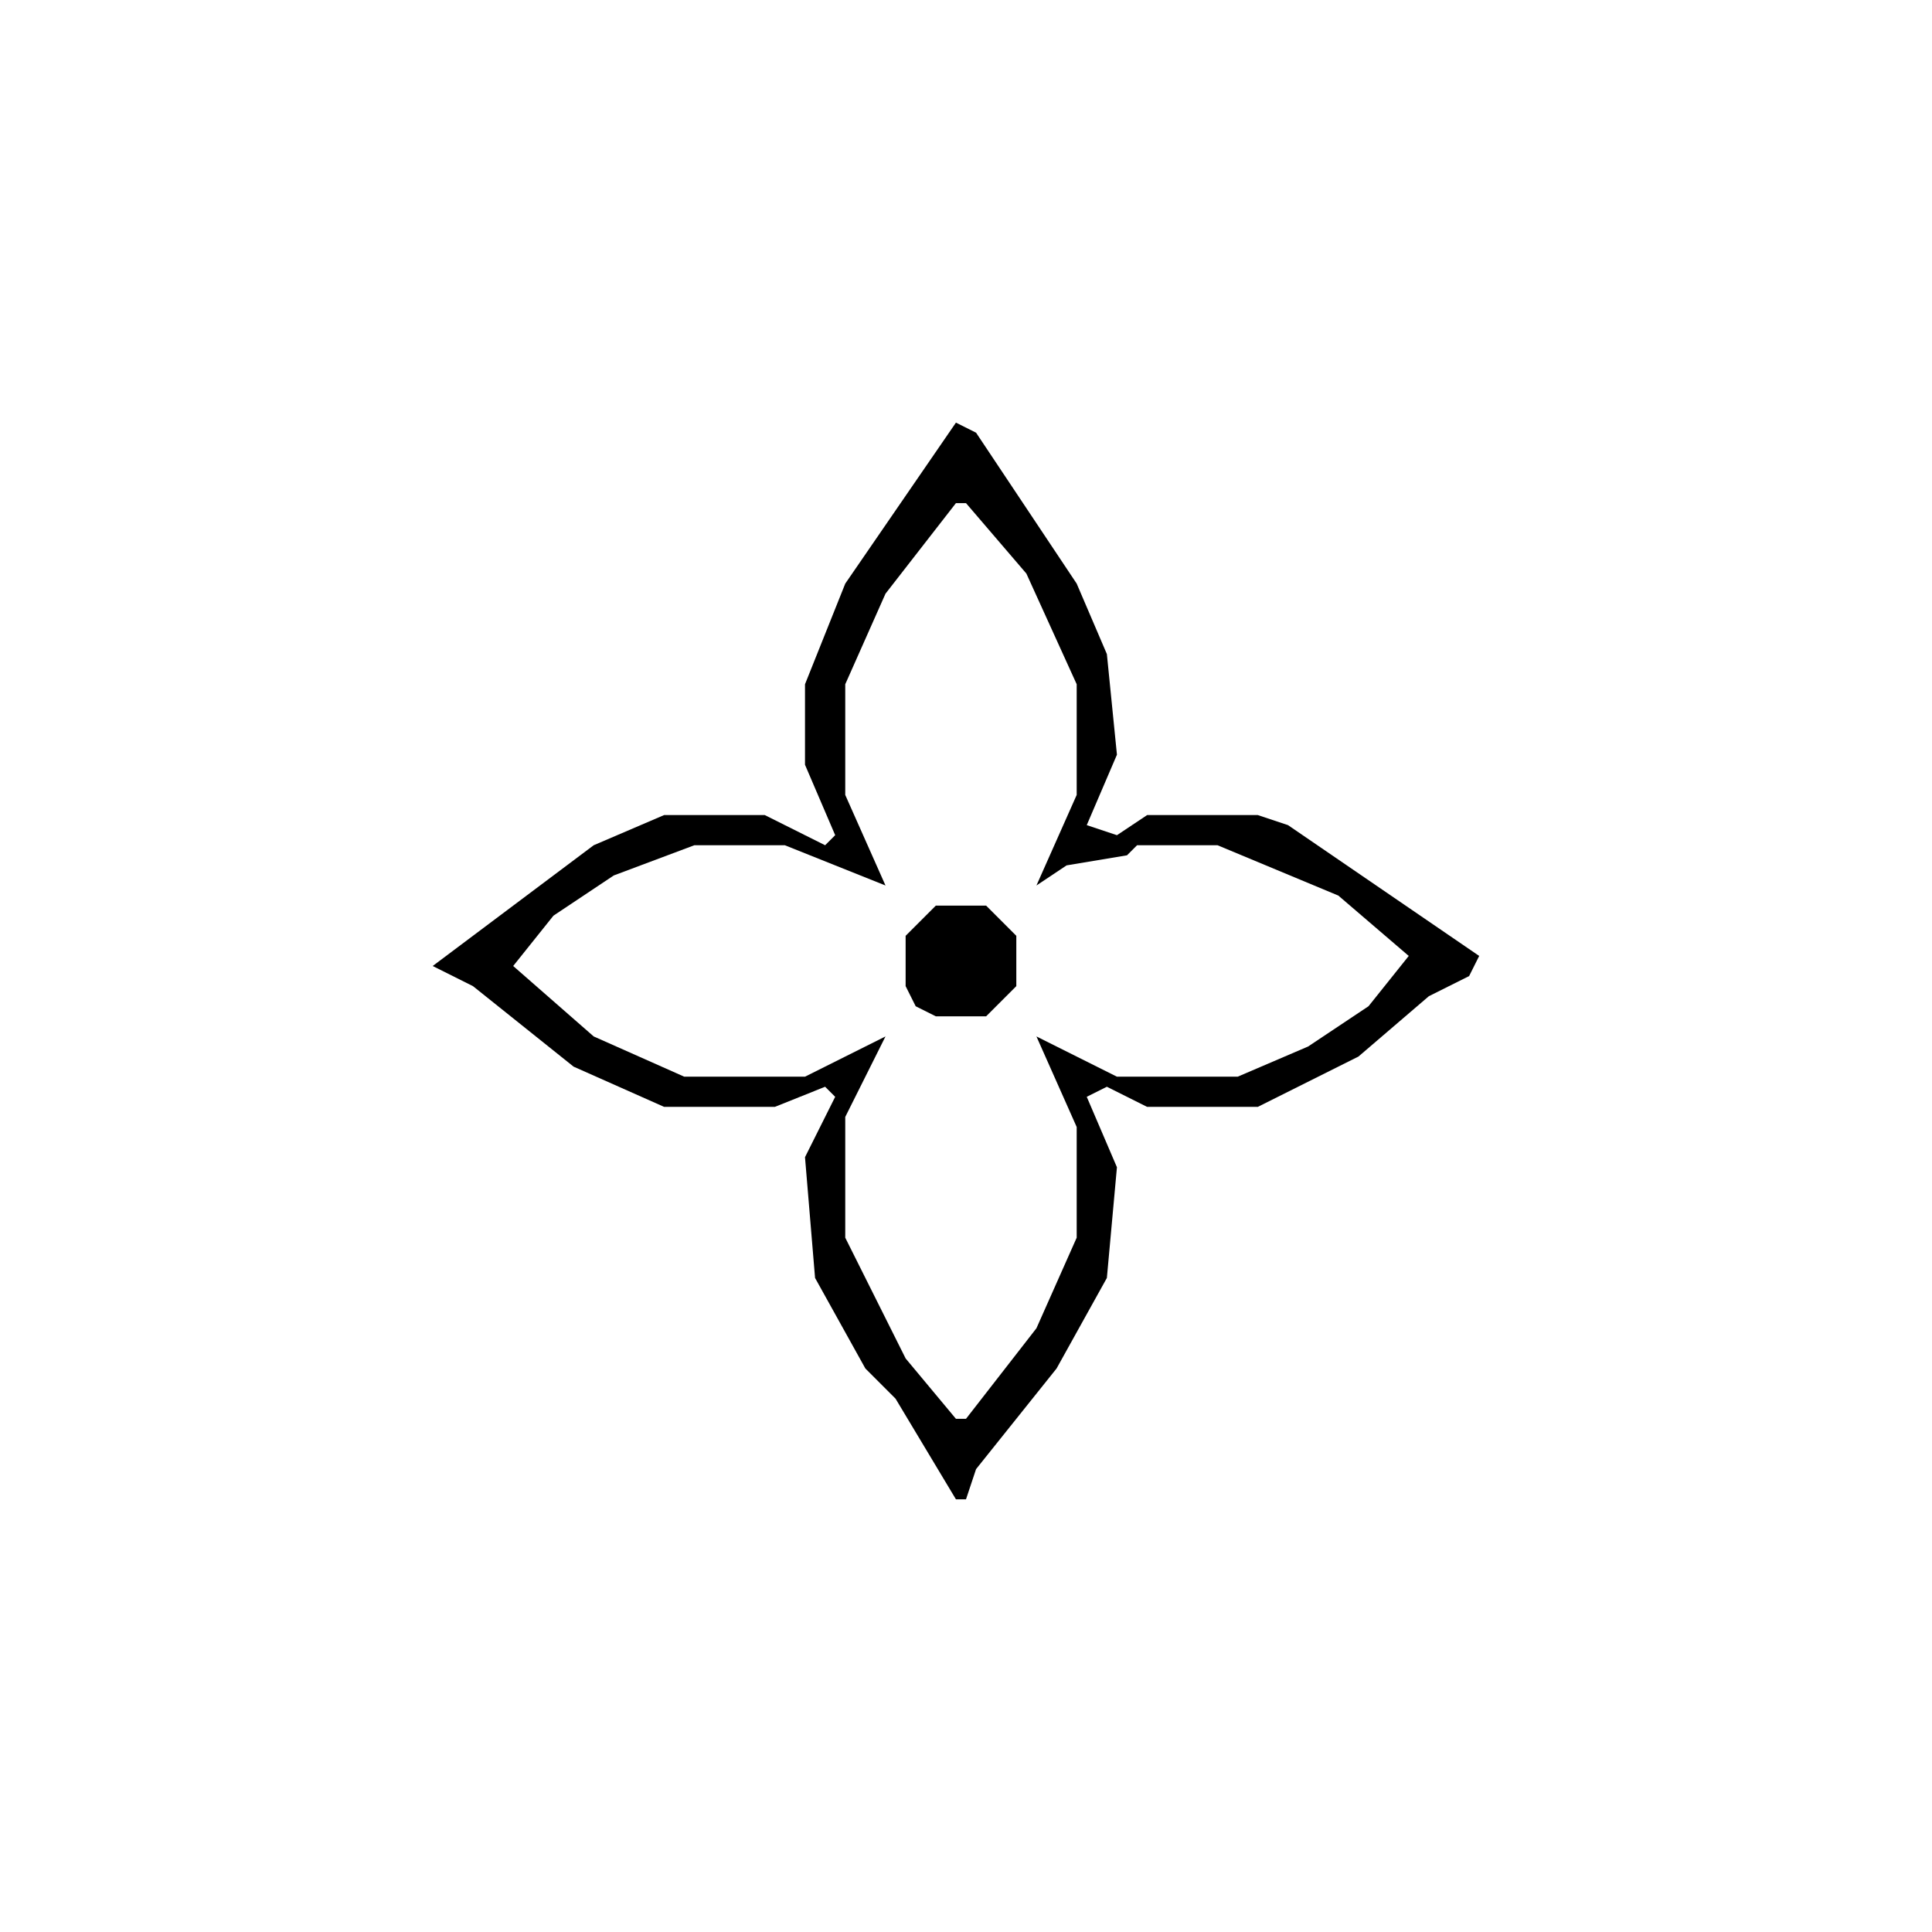
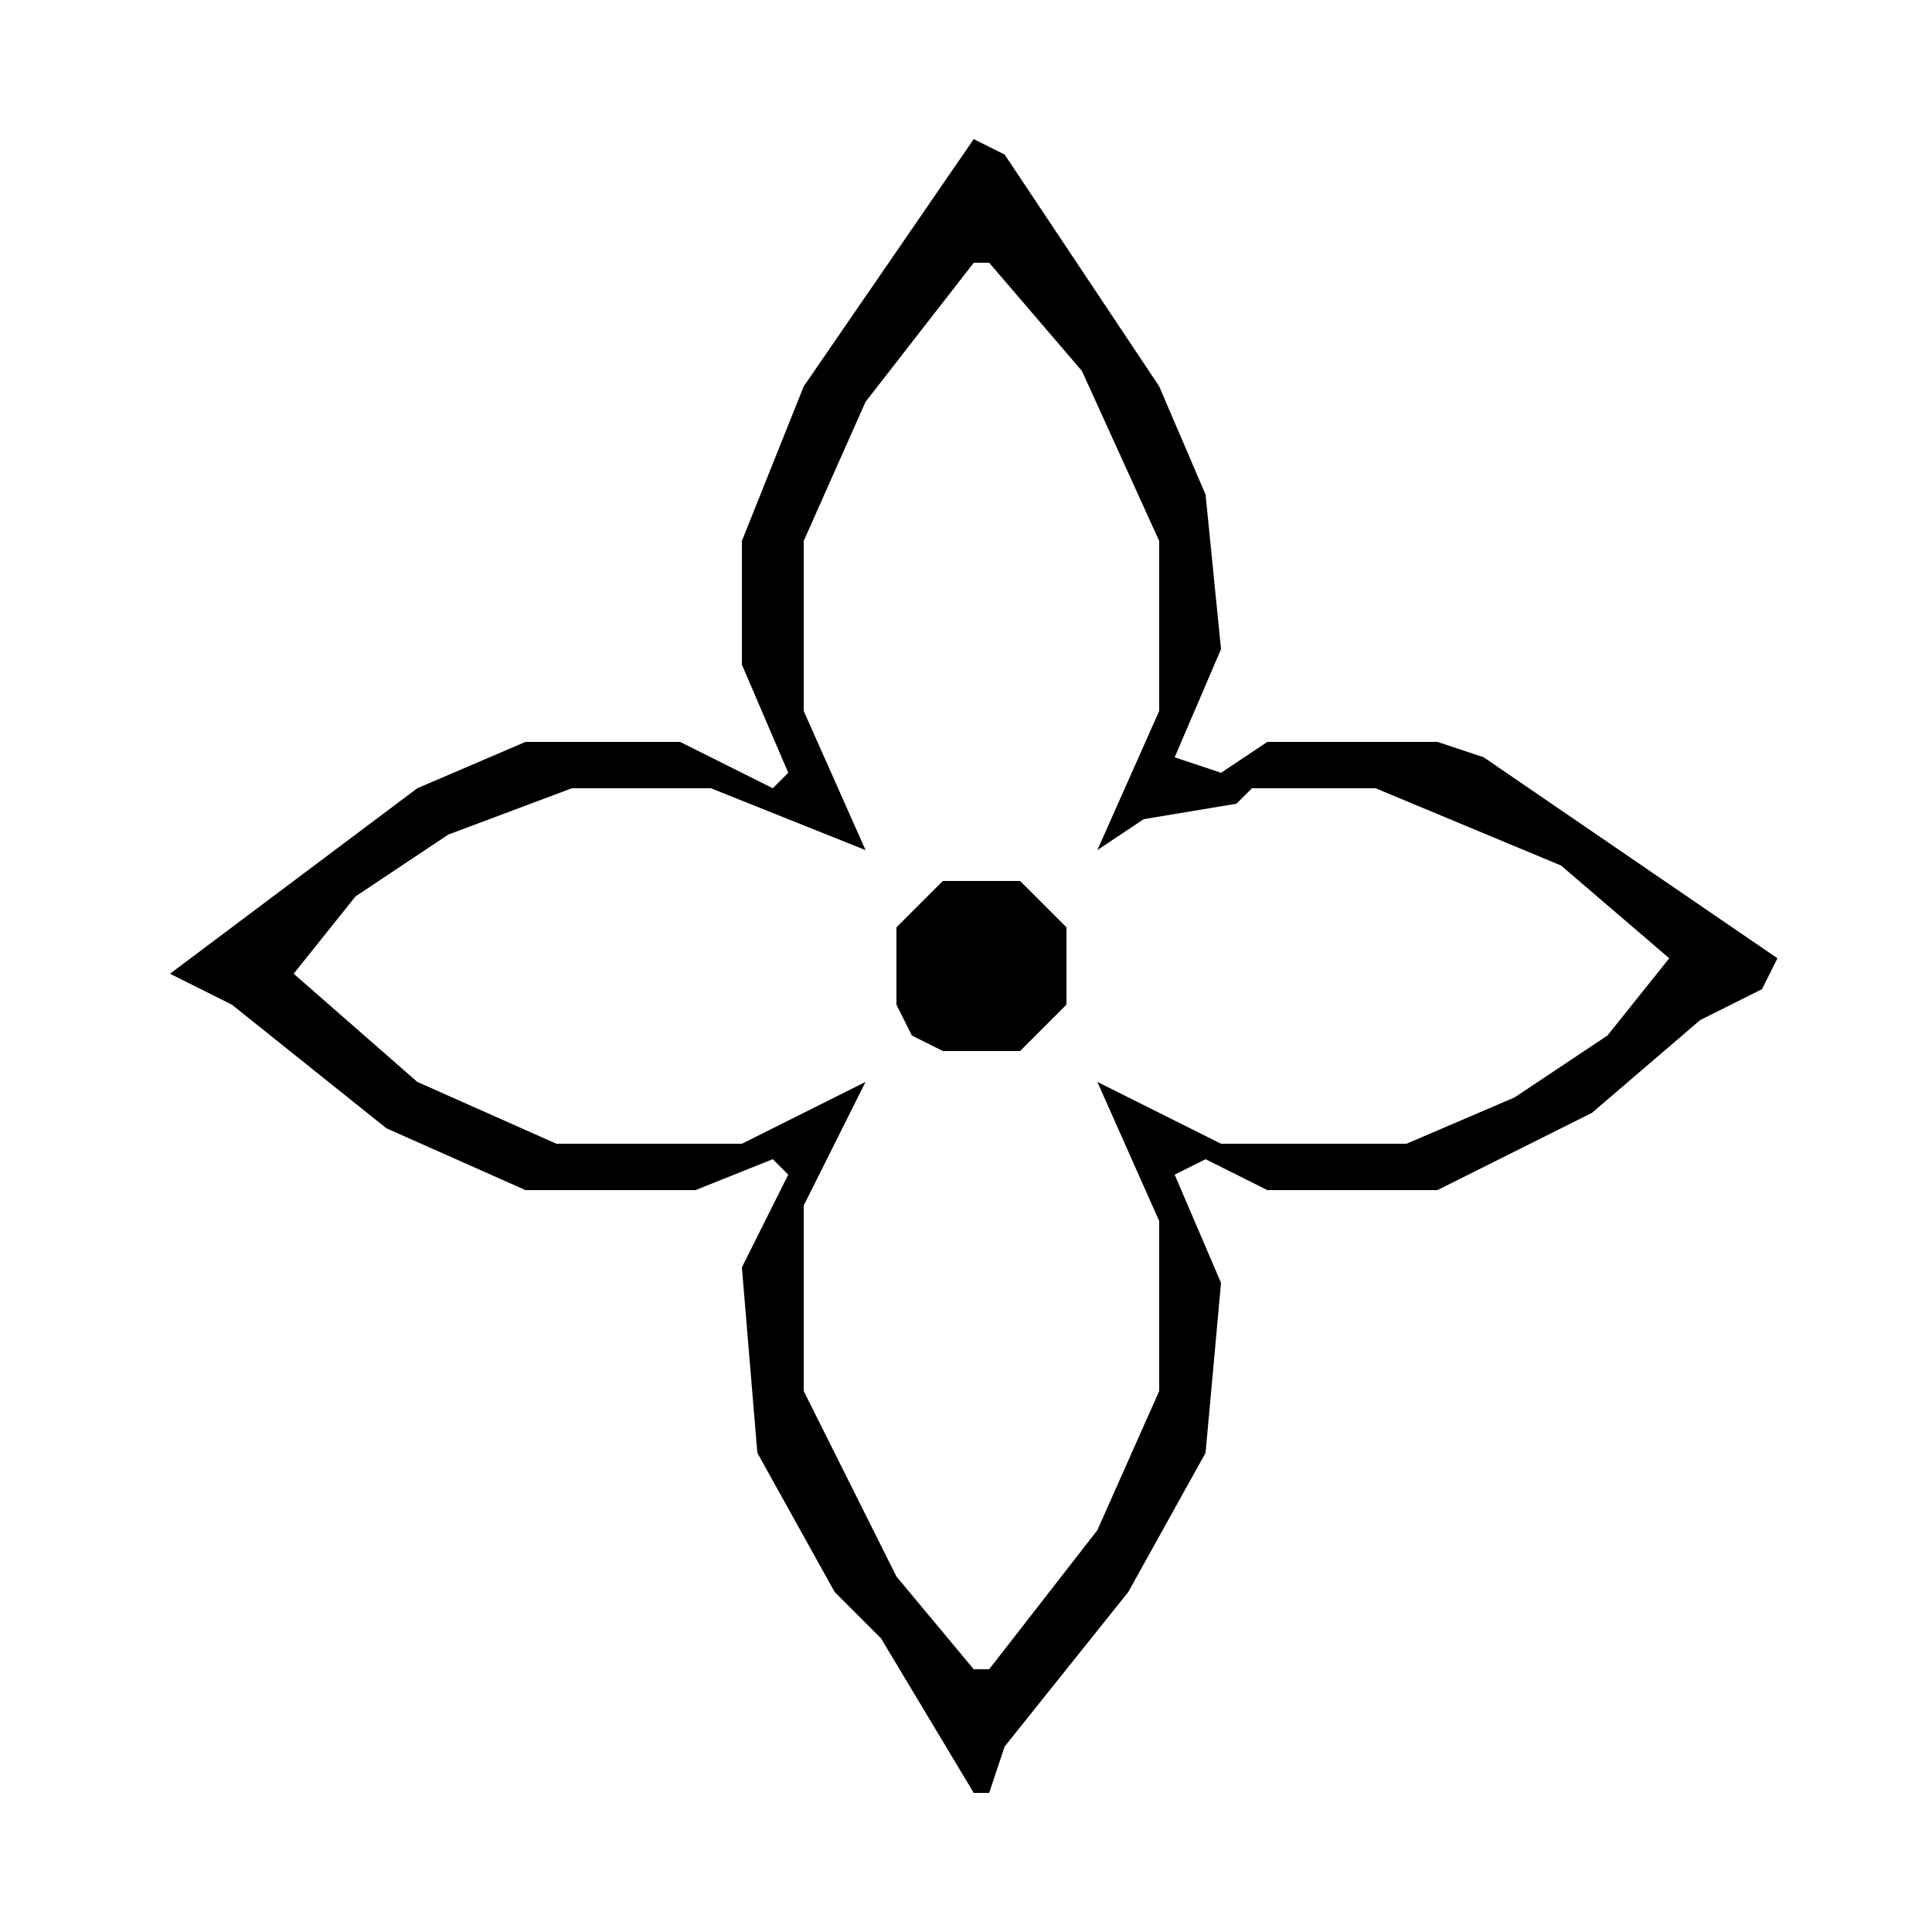
- <svg xmlns="http://www.w3.org/2000/svg" viewBox="0 0 192 192" fill="black">
+ <svg xmlns="http://www.w3.org/2000/svg" viewBox="32 33 125 125" fill="black">
  <path fill-rule="evenodd" d="M95,42 84,58 80,68 80,76 83,83 82,84 76,81 66,81 59,84 43,96 47,98 57,106 66,110 77,110 82,108 83,109 80,115 81,127 86,136 89,139 95,149 96,149 97,146 105,136 110,127 111,116 108,109 110,108 114,110 125,110 135,105 142,99 146,97 147,95 128,82 125,81 114,81 111,83 108,82 111,75 110,65 107,58 97,43Z M95,50 96,50 102,57 107,68 107,79 103,88 106,86 112,85 113,84 121,84 133,89 140,95 136,100 130,104 123,107 111,107 103,103 107,112 107,123 103,132 96,141 95,141 90,135 84,123 84,111 88,103 80,107 68,107 59,103 51,96 55,91 61,87 69,84 78,84 88,88 84,79 84,68 88,59Z M93,90 90,93 90,98 91,100 93,101 98,101 101,98 101,93 98,90Z" />
</svg>
